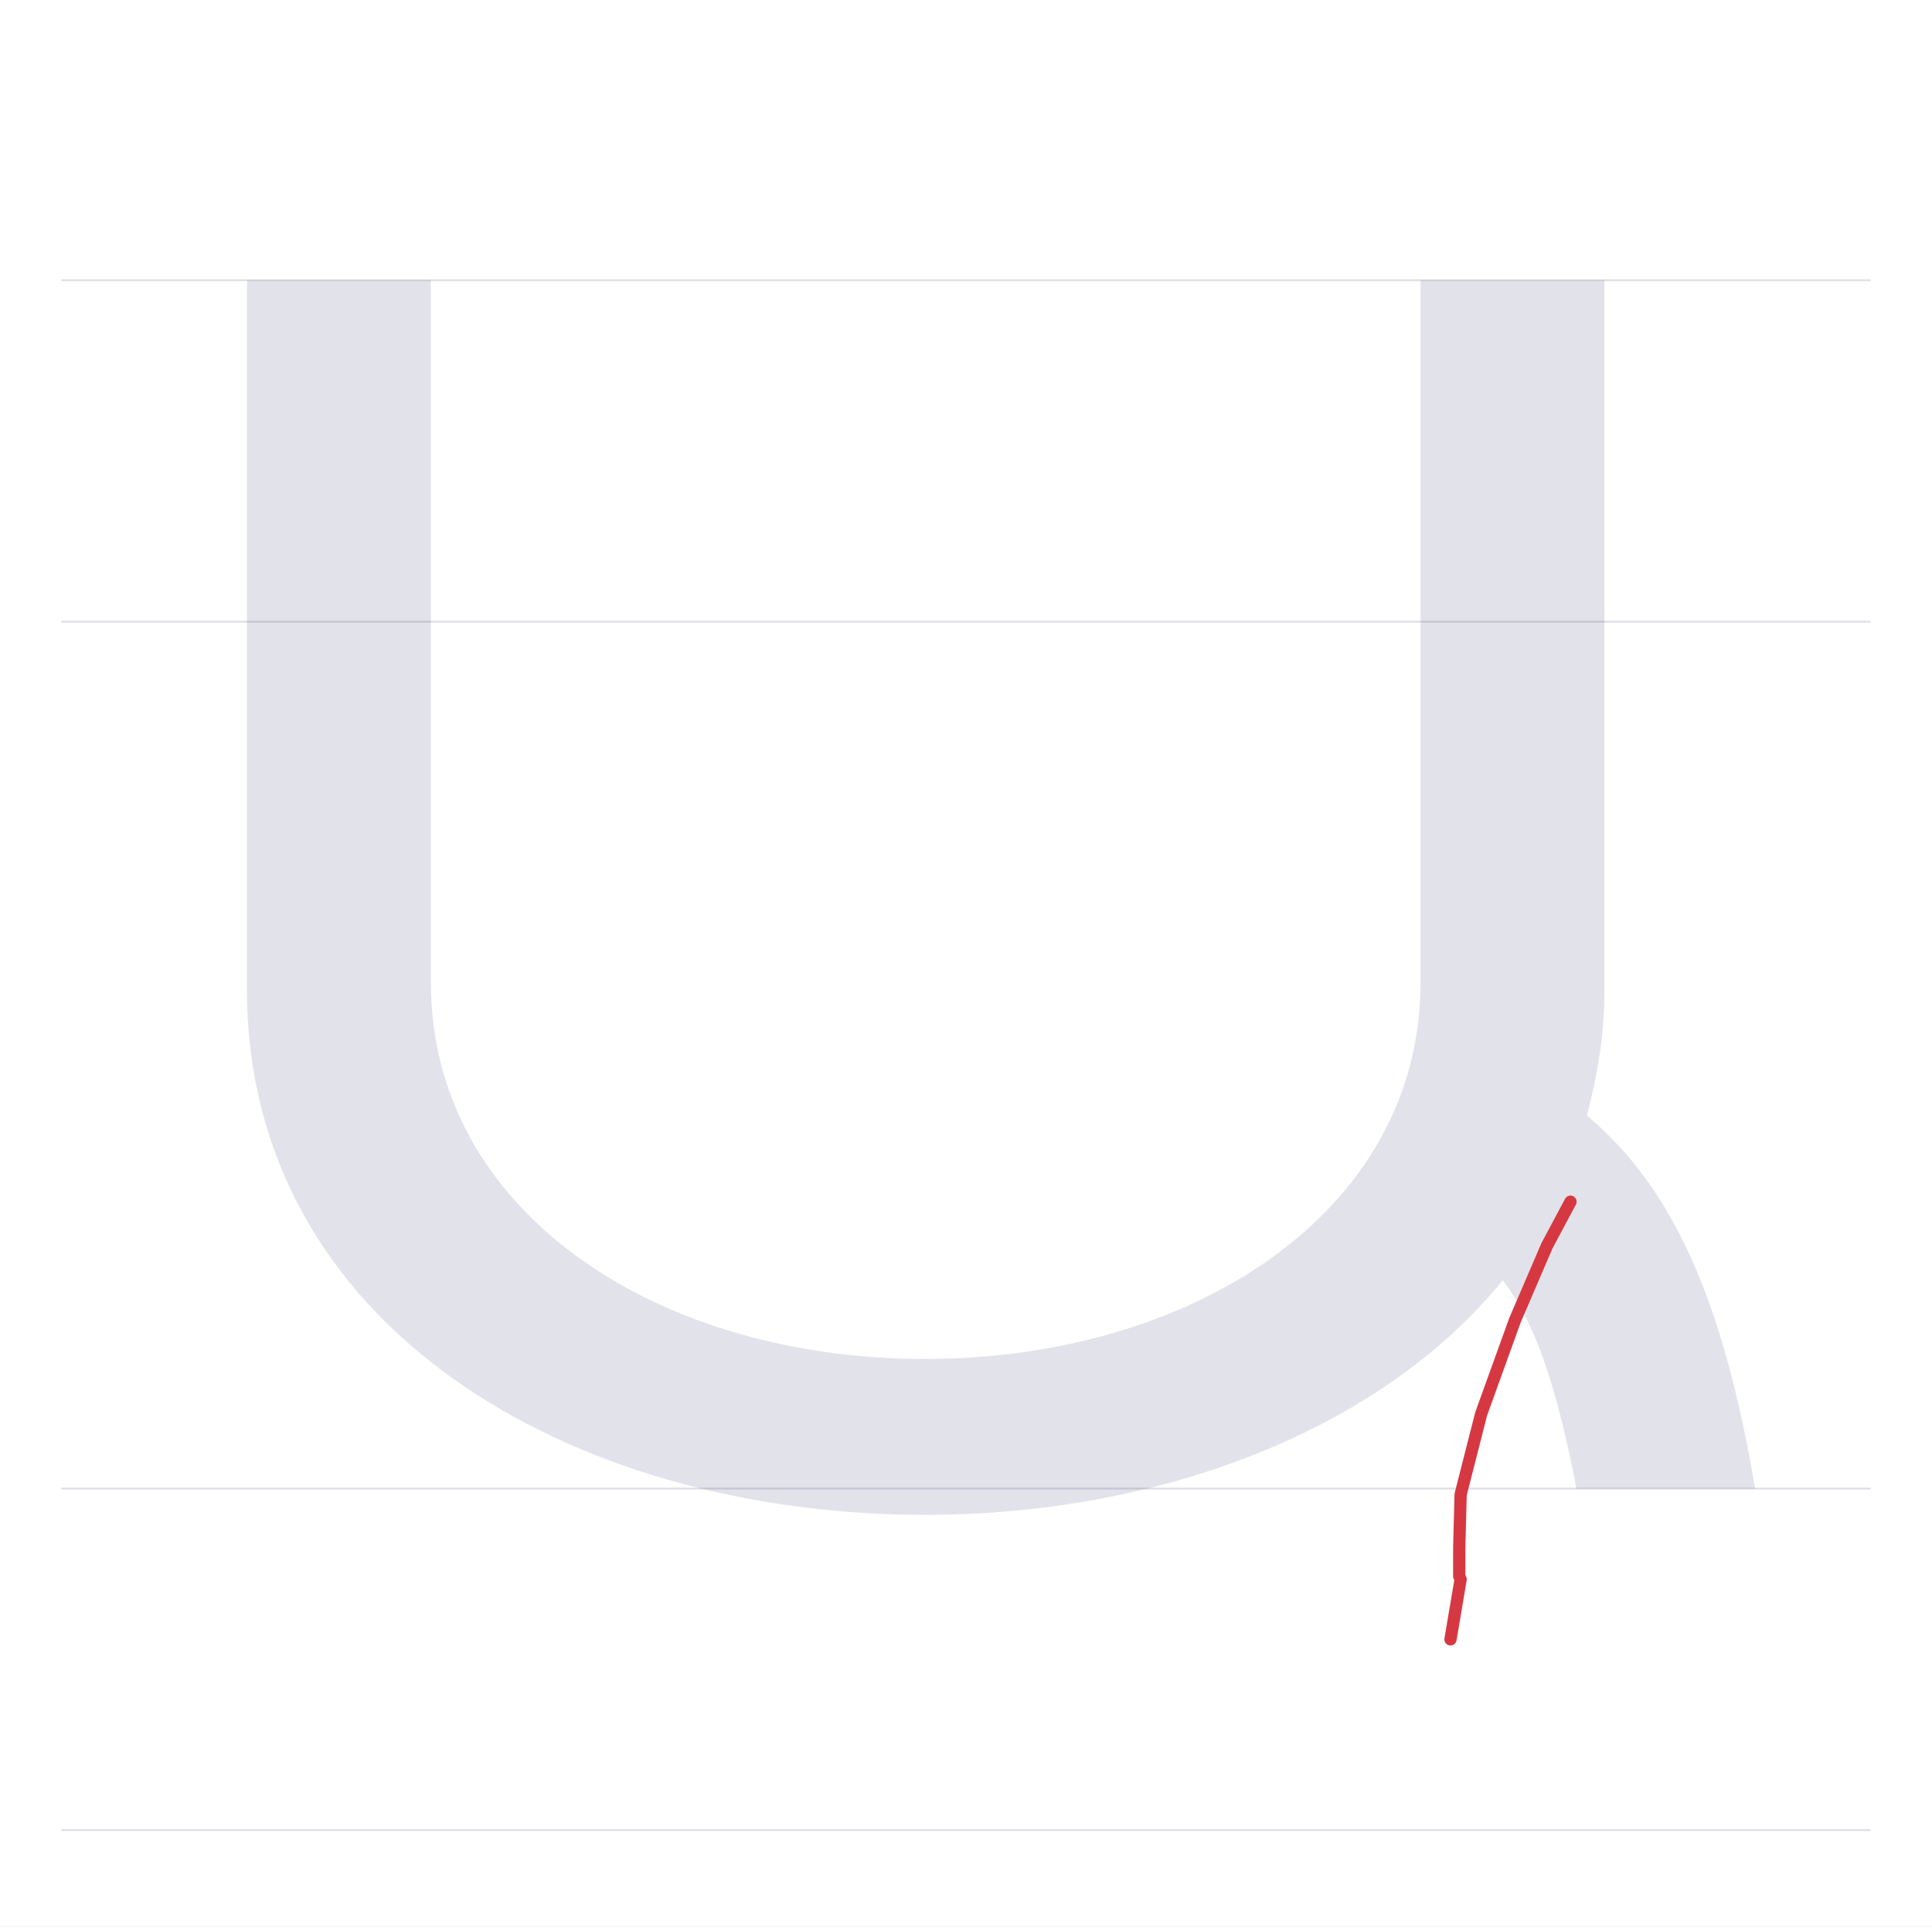
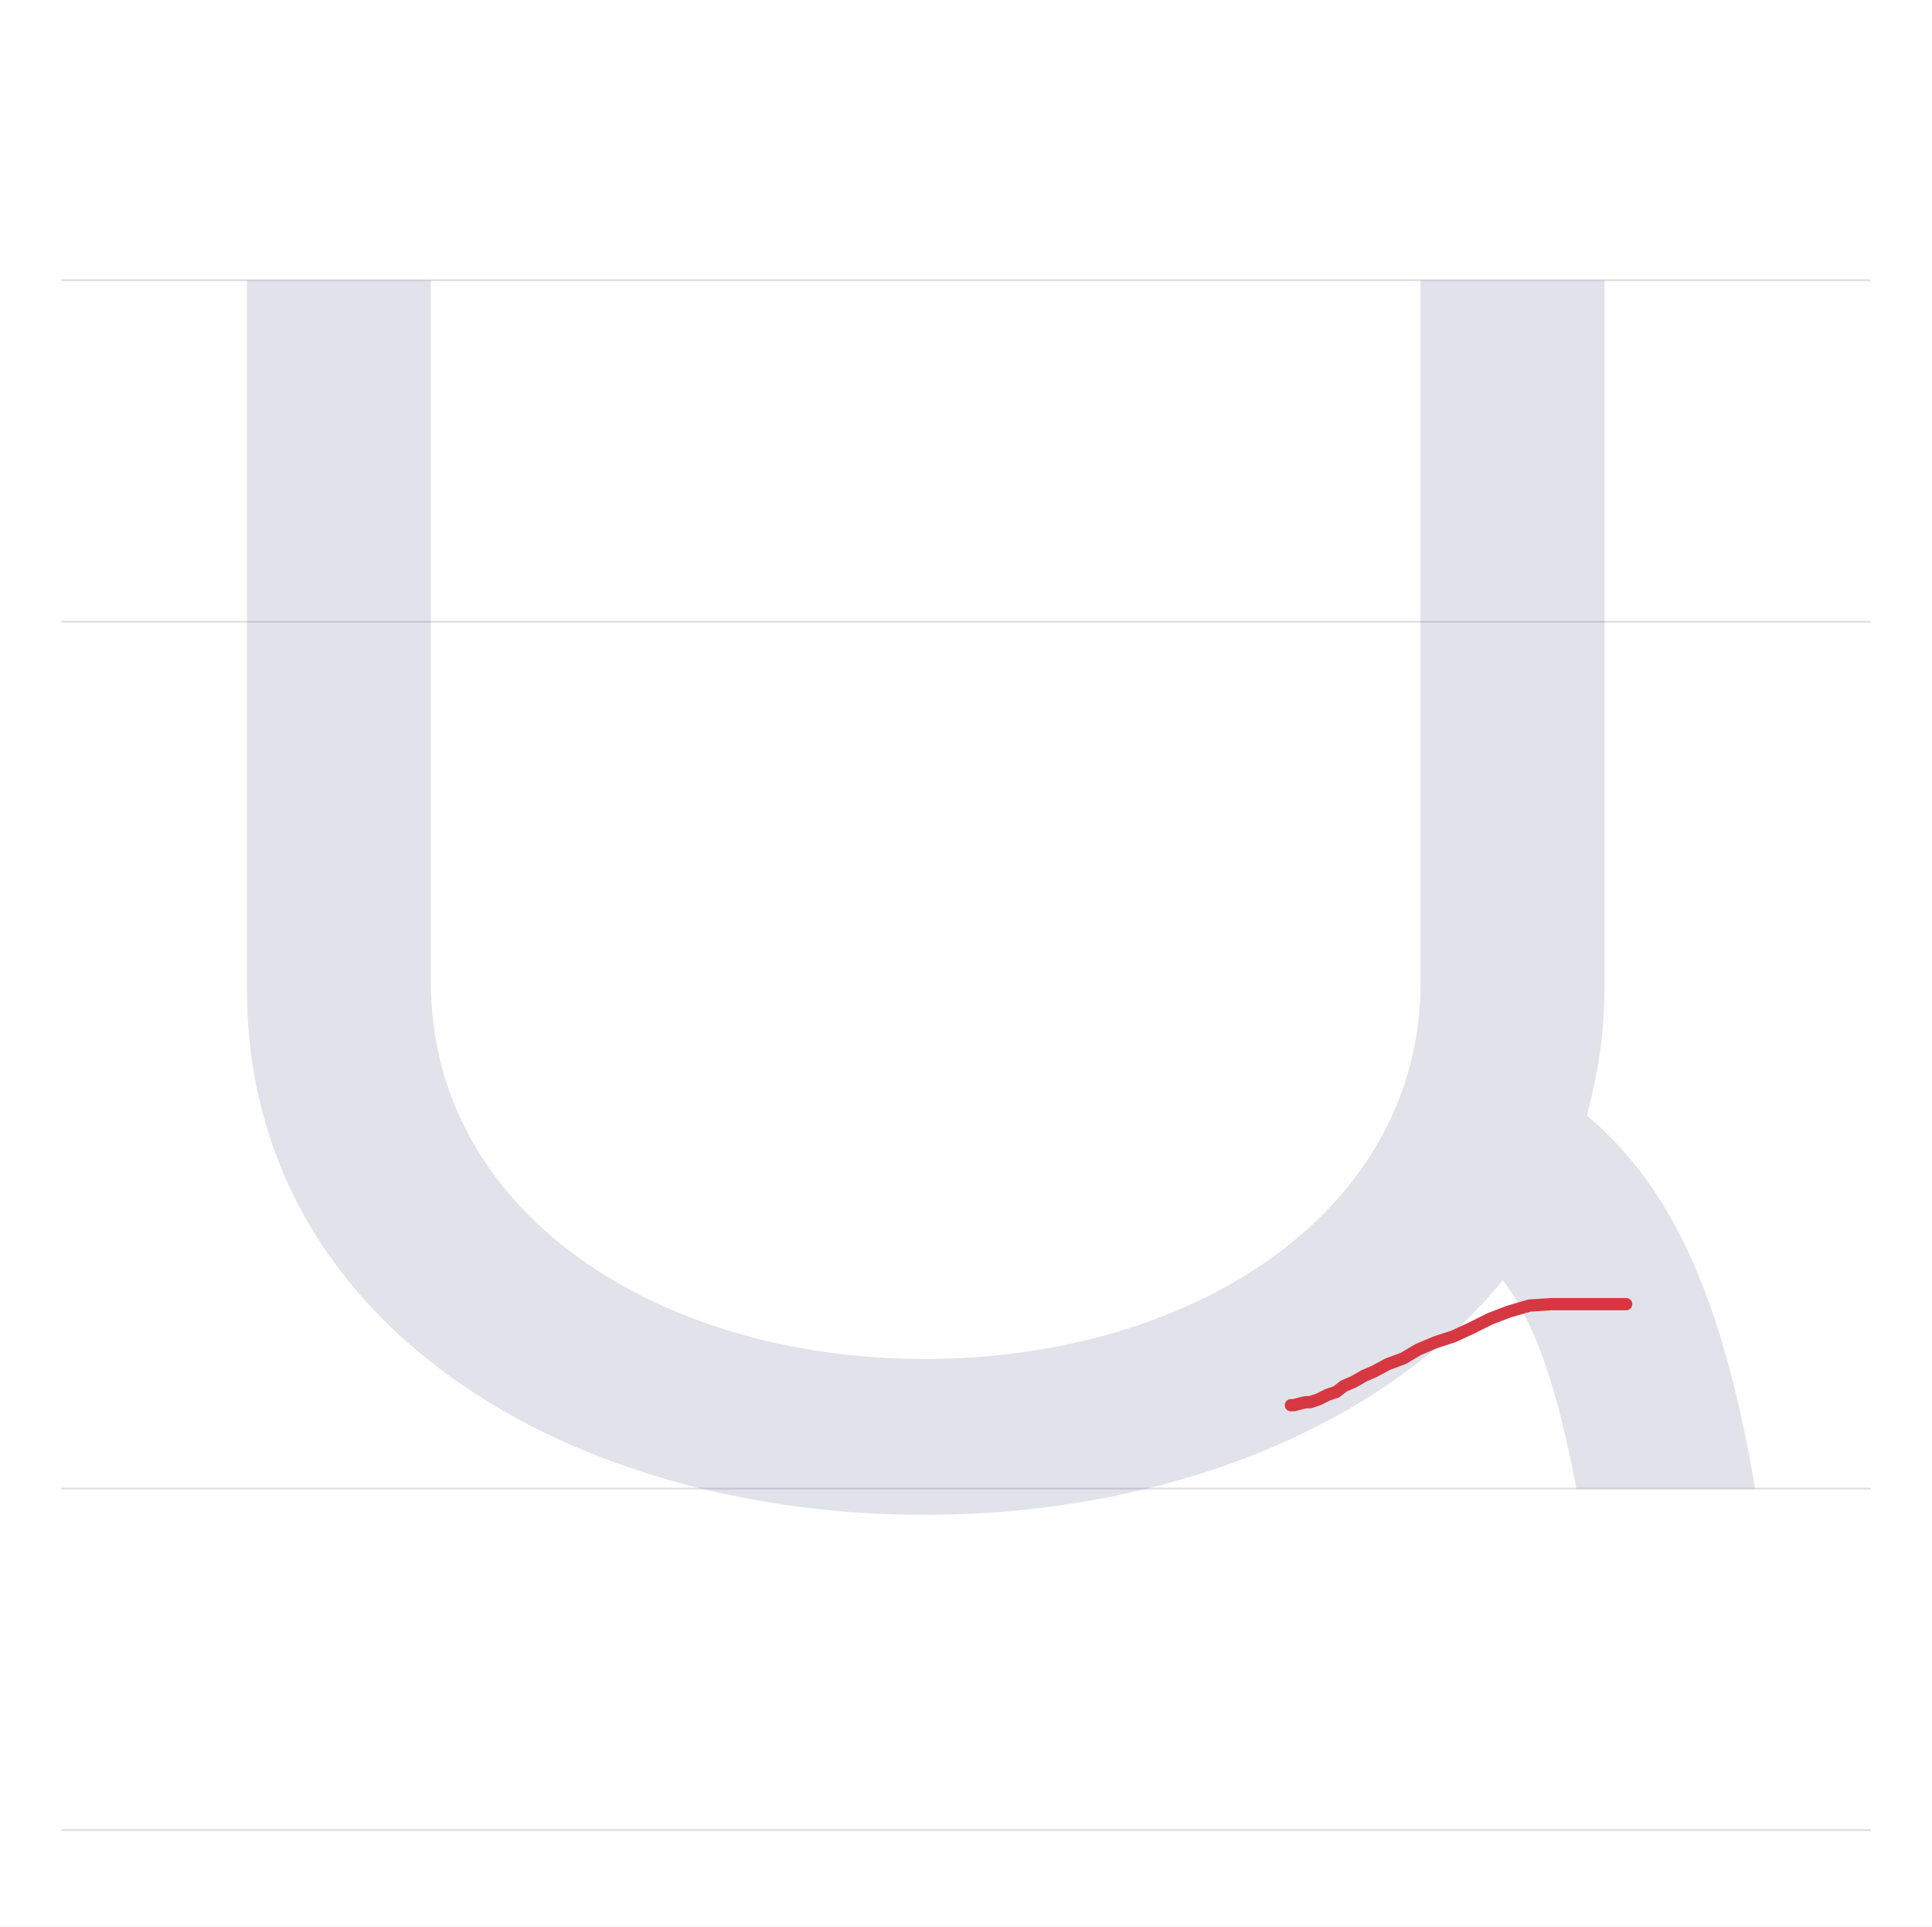
<svg xmlns="http://www.w3.org/2000/svg" viewBox="0 0 1103 1100">
  <rect width="100%" height="100%" fill="white" />
  <path d="M35 850H1068" stroke="#dedde4" fill="none" />
  <path d="M35 355H1068" stroke="#dedde4" fill="none" />
  <path d="M35 160H1068" stroke="#dedde4" fill="none" />
  <path d="M35 1045H1068" stroke="#dedde4" fill="none" />
  <path d="M41 690V285C41 93 225 -15 428 -15C562 -15 688 33 758 119C777 94 789 57 800 0H902C884 107 855 172 806 213C812 236 816 259 816 285V690H711V289C711 158 581 74 428 74C275 74 146 158 146 289V690Z" fill="#08084d" opacity=".12" transform="translate(100.0 850) scale(1 -1)" />
-   <path d="M828.1,936.1L833.9,901.8L833.1,900.1L833.1,883.4L833.9,853.3L845.6,807.4L864.9,753.9L883.2,711.3L896.6,686.2" fill="none" stroke="#d63842" stroke-width="7" stroke-linecap="round" stroke-linejoin="round" />
+   <path d="M928.4,744.7L917.5,744.7L913.3,744.7L911.6,744.7L900.8,744.7L896.6,744.7L885.7,744.7L873.2,745.5L861.5,748.9L850.6,753.1L840.6,758.1L829.8,763.1L819.7,766.4L809.7,770.6L801.3,775.6L792.2,779L784.6,783.1L778.8,785.6L772.9,789L767.1,791.5L762.9,794.8L757.9,796.5L752.9,799L747.9,800.7L745.4,800.7L742,801.5L738.7,802.4L737,802.4" fill="none" stroke="#d63842" stroke-width="7" stroke-linecap="round" stroke-linejoin="round" />
</svg>
